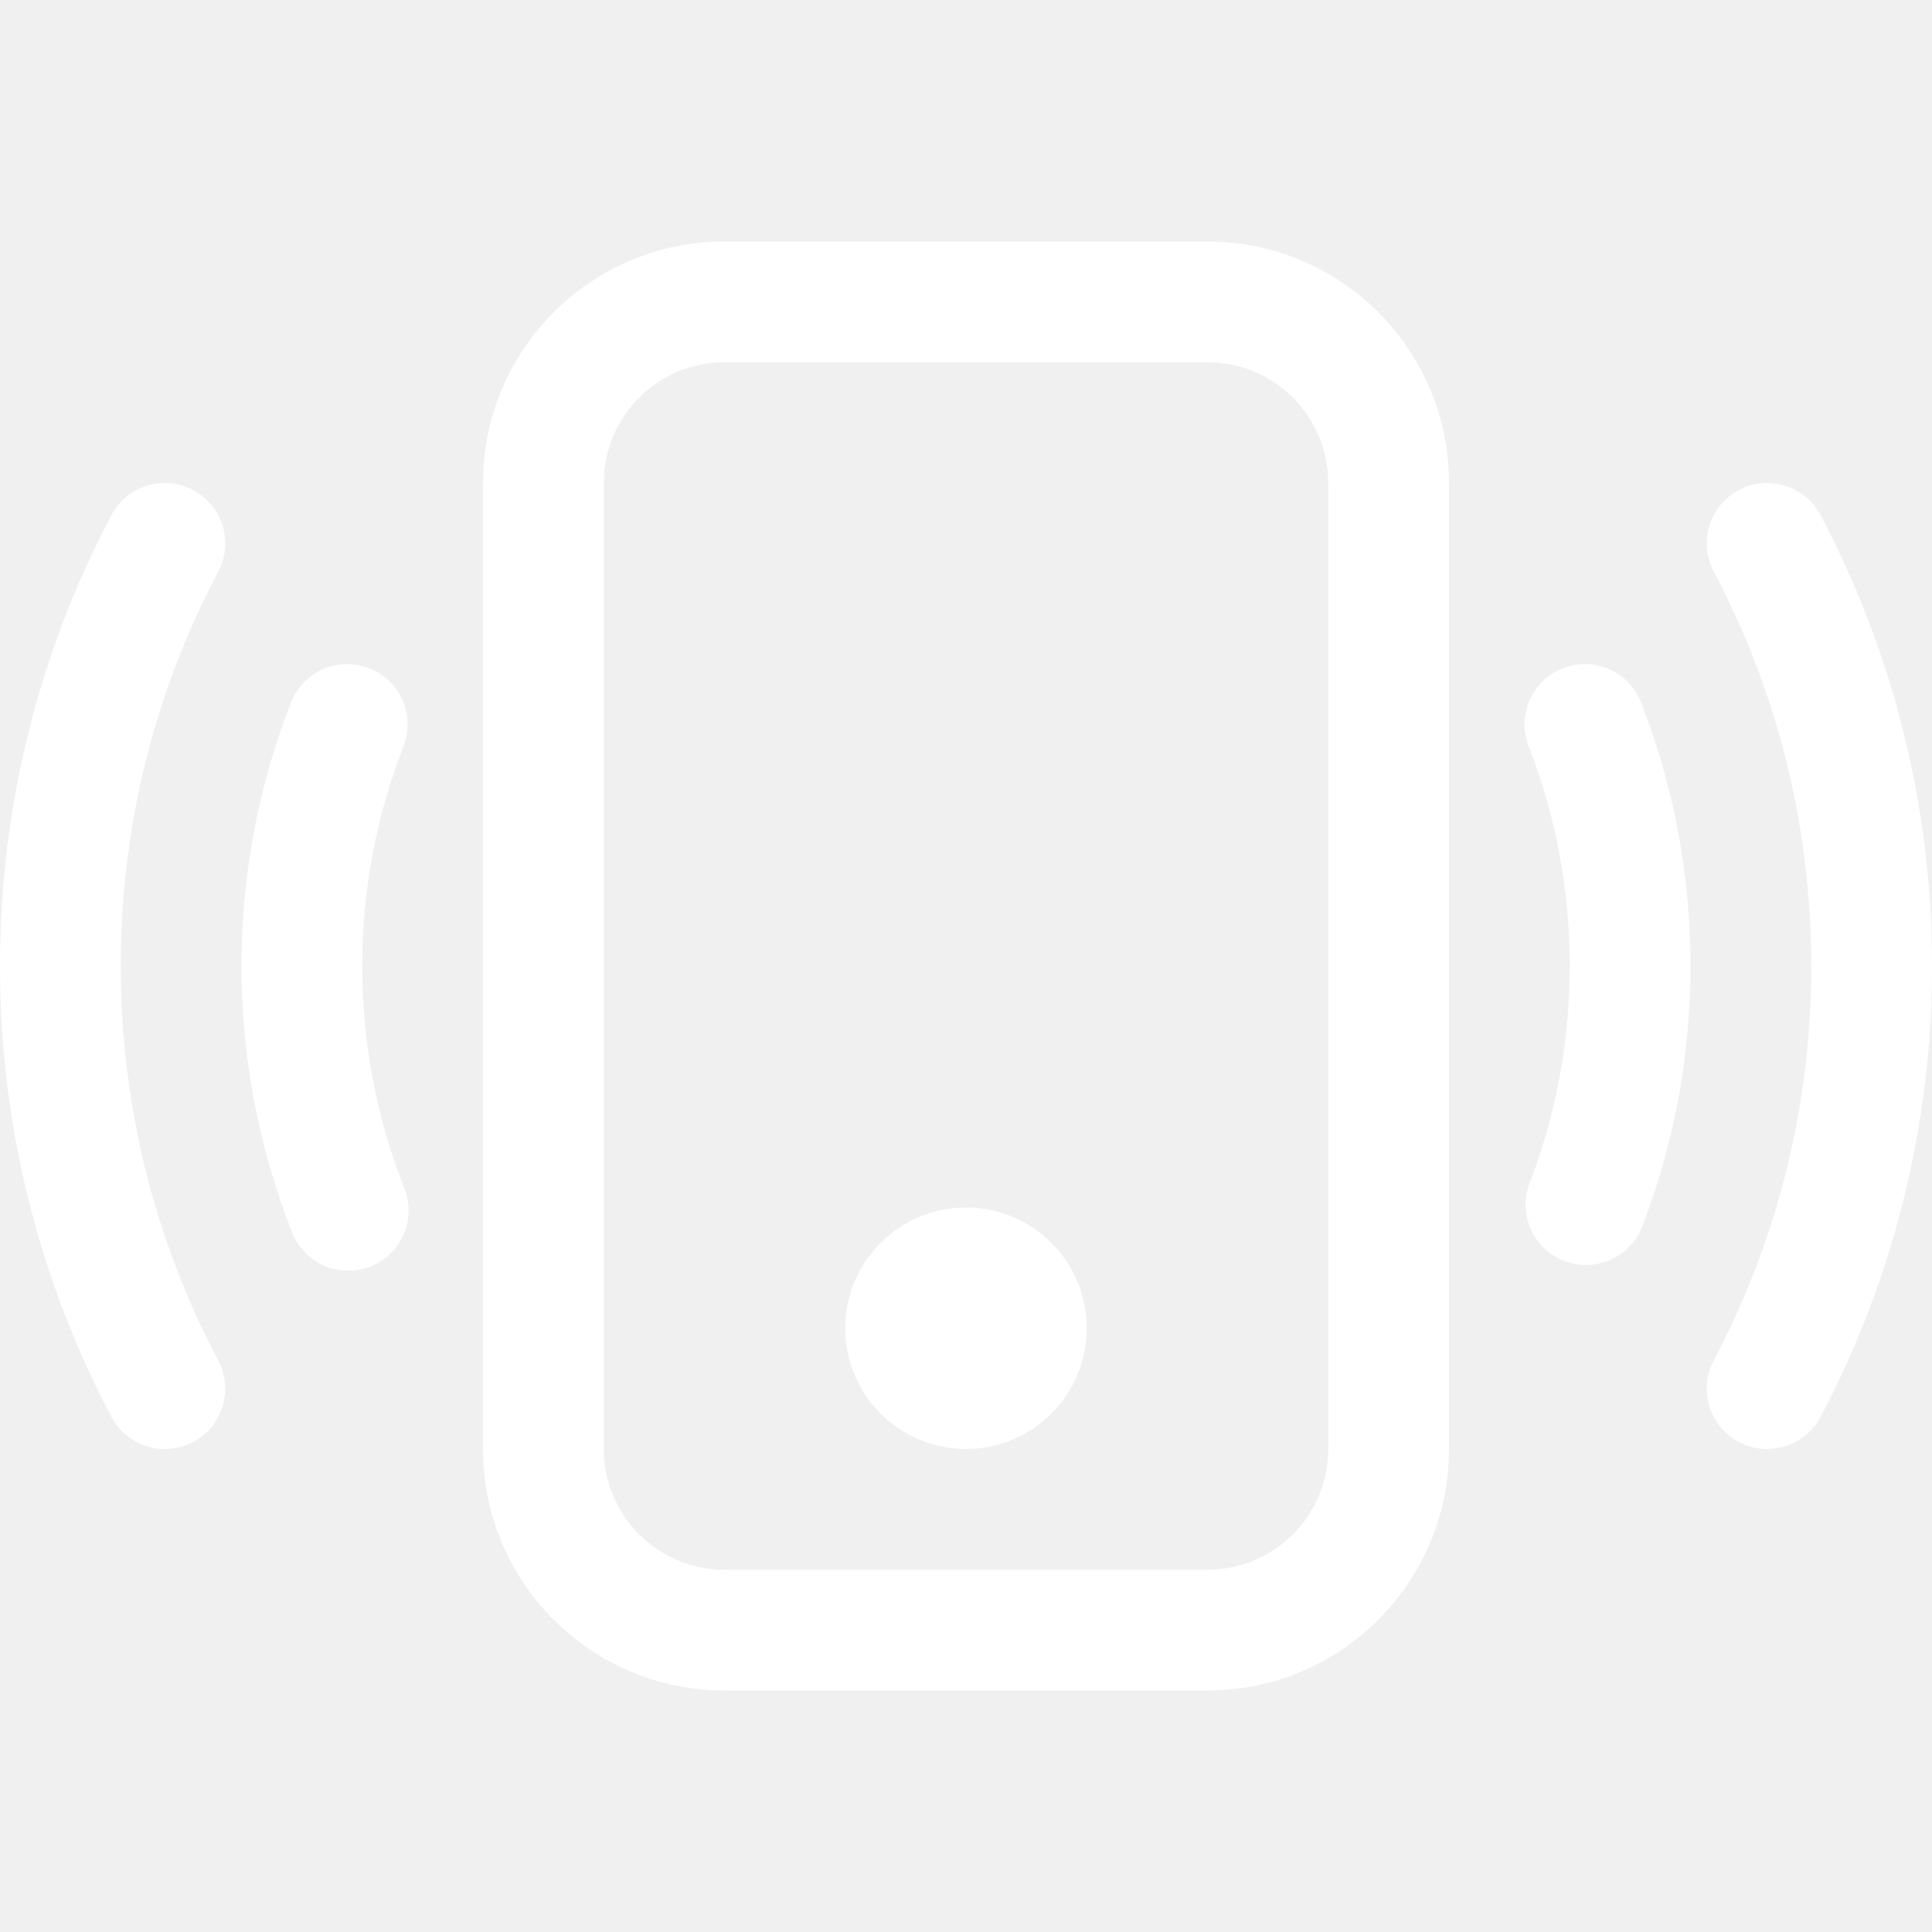
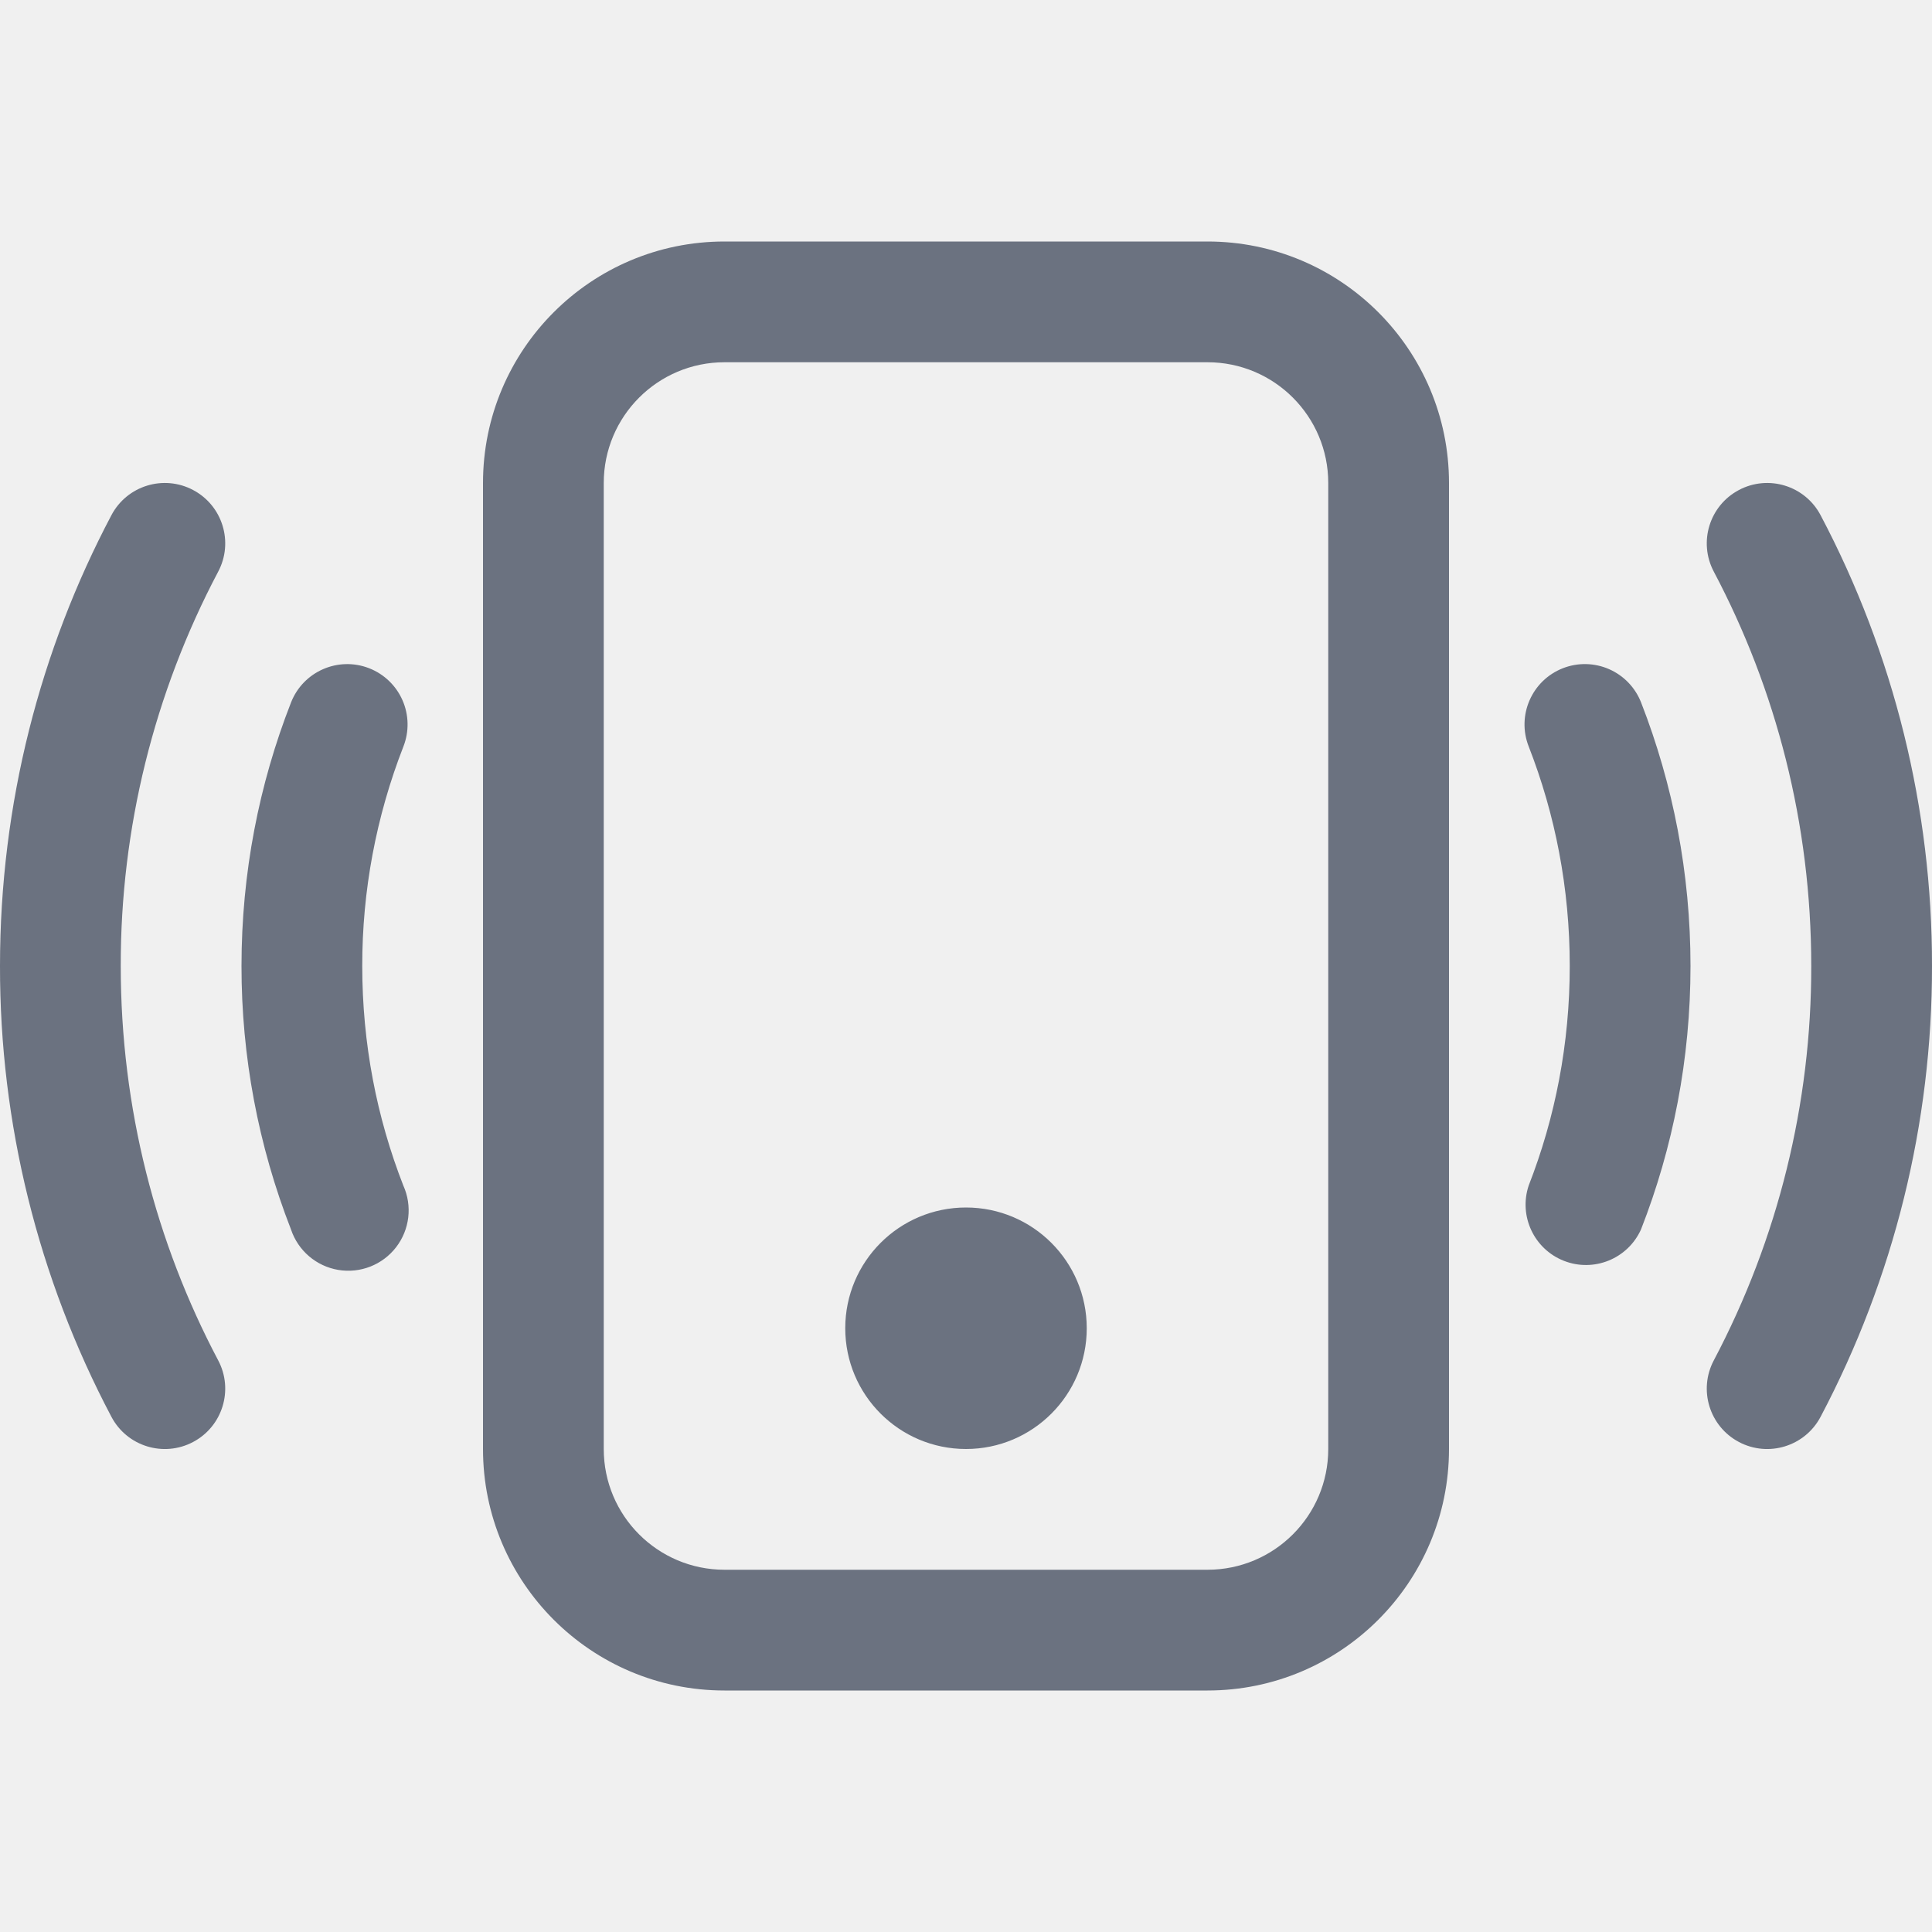
- <svg xmlns="http://www.w3.org/2000/svg" stroke="#FFF" fill="#FFF" stroke-width="0" viewBox="0 0 16 16" class="mr-2" height="20" width="20">
+ <svg xmlns="http://www.w3.org/2000/svg" stroke="#6B7280" fill="#6B7280" stroke-width="0" viewBox="0 0 16 16" class="mr-2" height="20" width="20">
  <path d="M10 3a1 1 0 0 1 1 1v8a1 1 0 0 1-1 1H6a1 1 0 0 1-1-1V4a1 1 0 0 1 1-1h4zM6 2a2 2 0 0 0-2 2v8a2 2 0 0 0 2 2h4a2 2 0 0 0 2-2V4a2 2 0 0 0-2-2H6z" />
  <path d="M8 12a1 1 0 1 0 0-2 1 1 0 0 0 0 2zM1.599 4.058a.5.5 0 0 1 .208.676A6.967 6.967 0 0 0 1 8c0 1.18.292 2.292.807 3.266a.5.5 0 0 1-.884.468A7.968 7.968 0 0 1 0 8c0-1.347.334-2.619.923-3.734a.5.5 0 0 1 .676-.208zm12.802 0a.5.5 0 0 1 .676.208A7.967 7.967 0 0 1 16 8a7.967 7.967 0 0 1-.923 3.734.5.5 0 0 1-.884-.468A6.967 6.967 0 0 0 15 8c0-1.18-.292-2.292-.807-3.266a.5.5 0 0 1 .208-.676zM3.057 5.534a.5.5 0 0 1 .284.648A4.986 4.986 0 0 0 3 8c0 .642.12 1.255.34 1.818a.5.5 0 1 1-.93.364A5.986 5.986 0 0 1 2 8c0-.769.145-1.505.41-2.182a.5.5 0 0 1 .647-.284zm9.886 0a.5.5 0 0 1 .648.284C13.855 6.495 14 7.231 14 8c0 .769-.145 1.505-.41 2.182a.5.5 0 0 1-.93-.364C12.88 9.255 13 8.642 13 8c0-.642-.12-1.255-.34-1.818a.5.5 0 0 1 .283-.648z" />
</svg>
